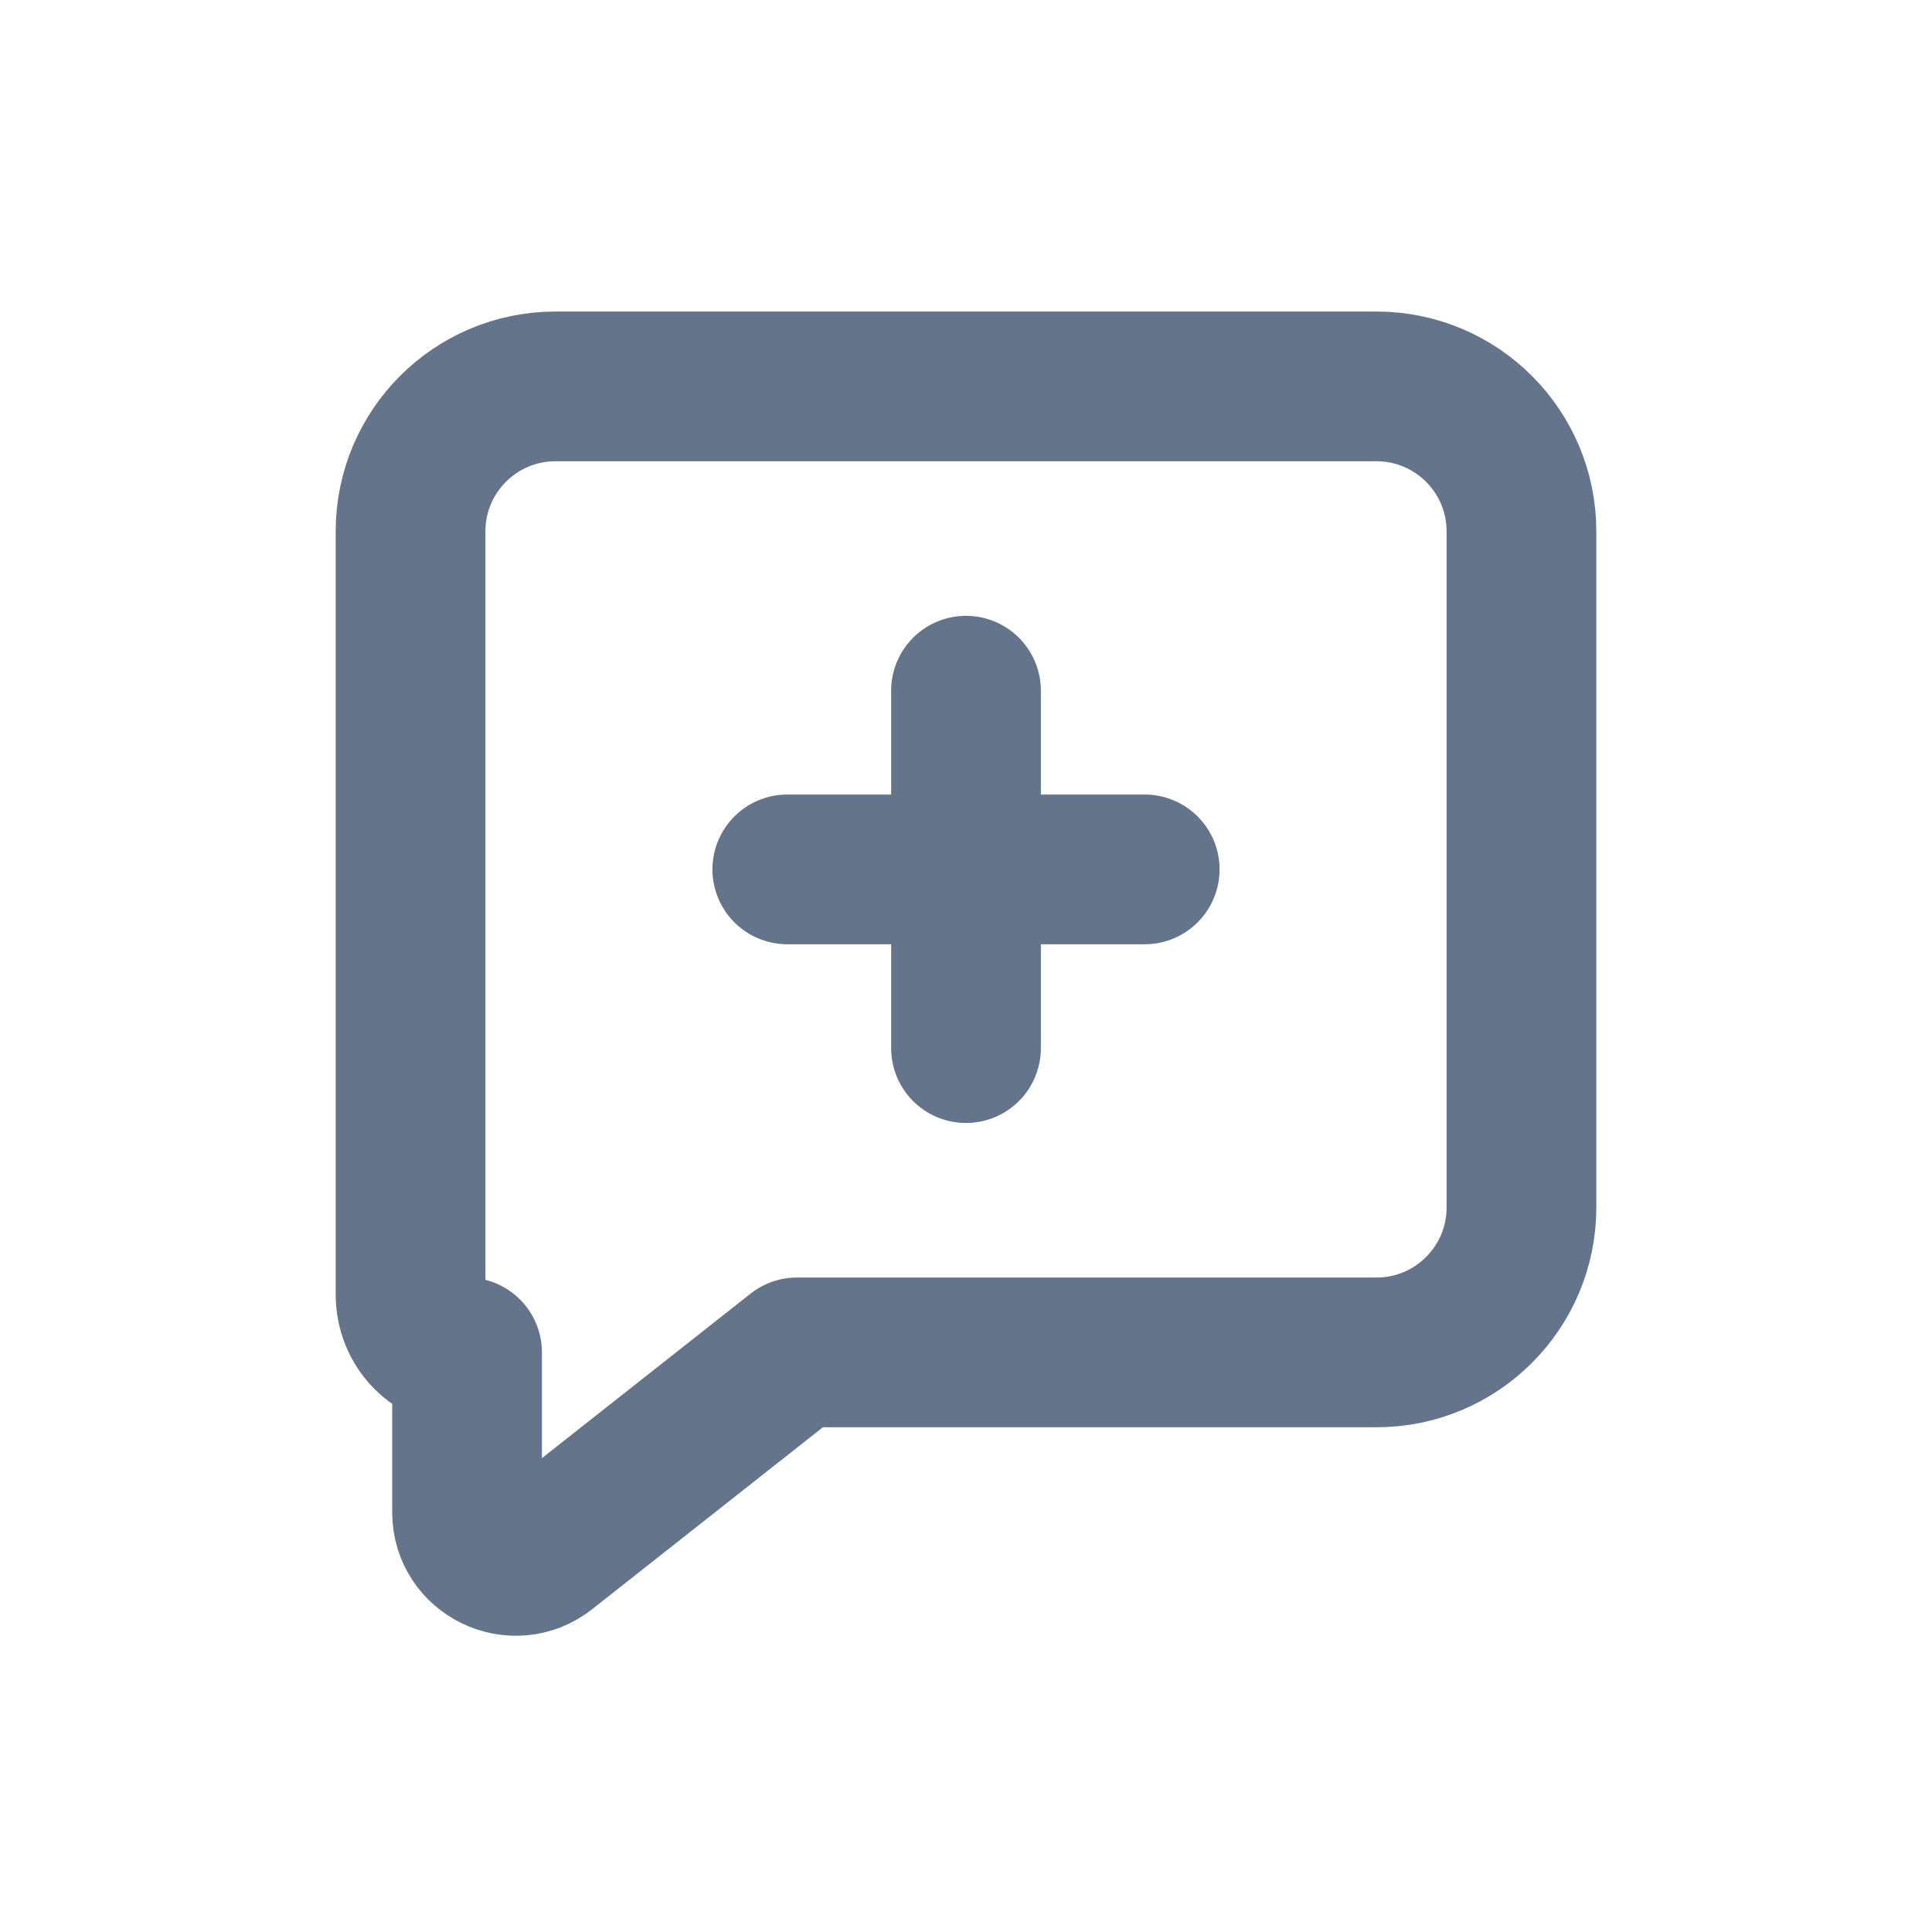
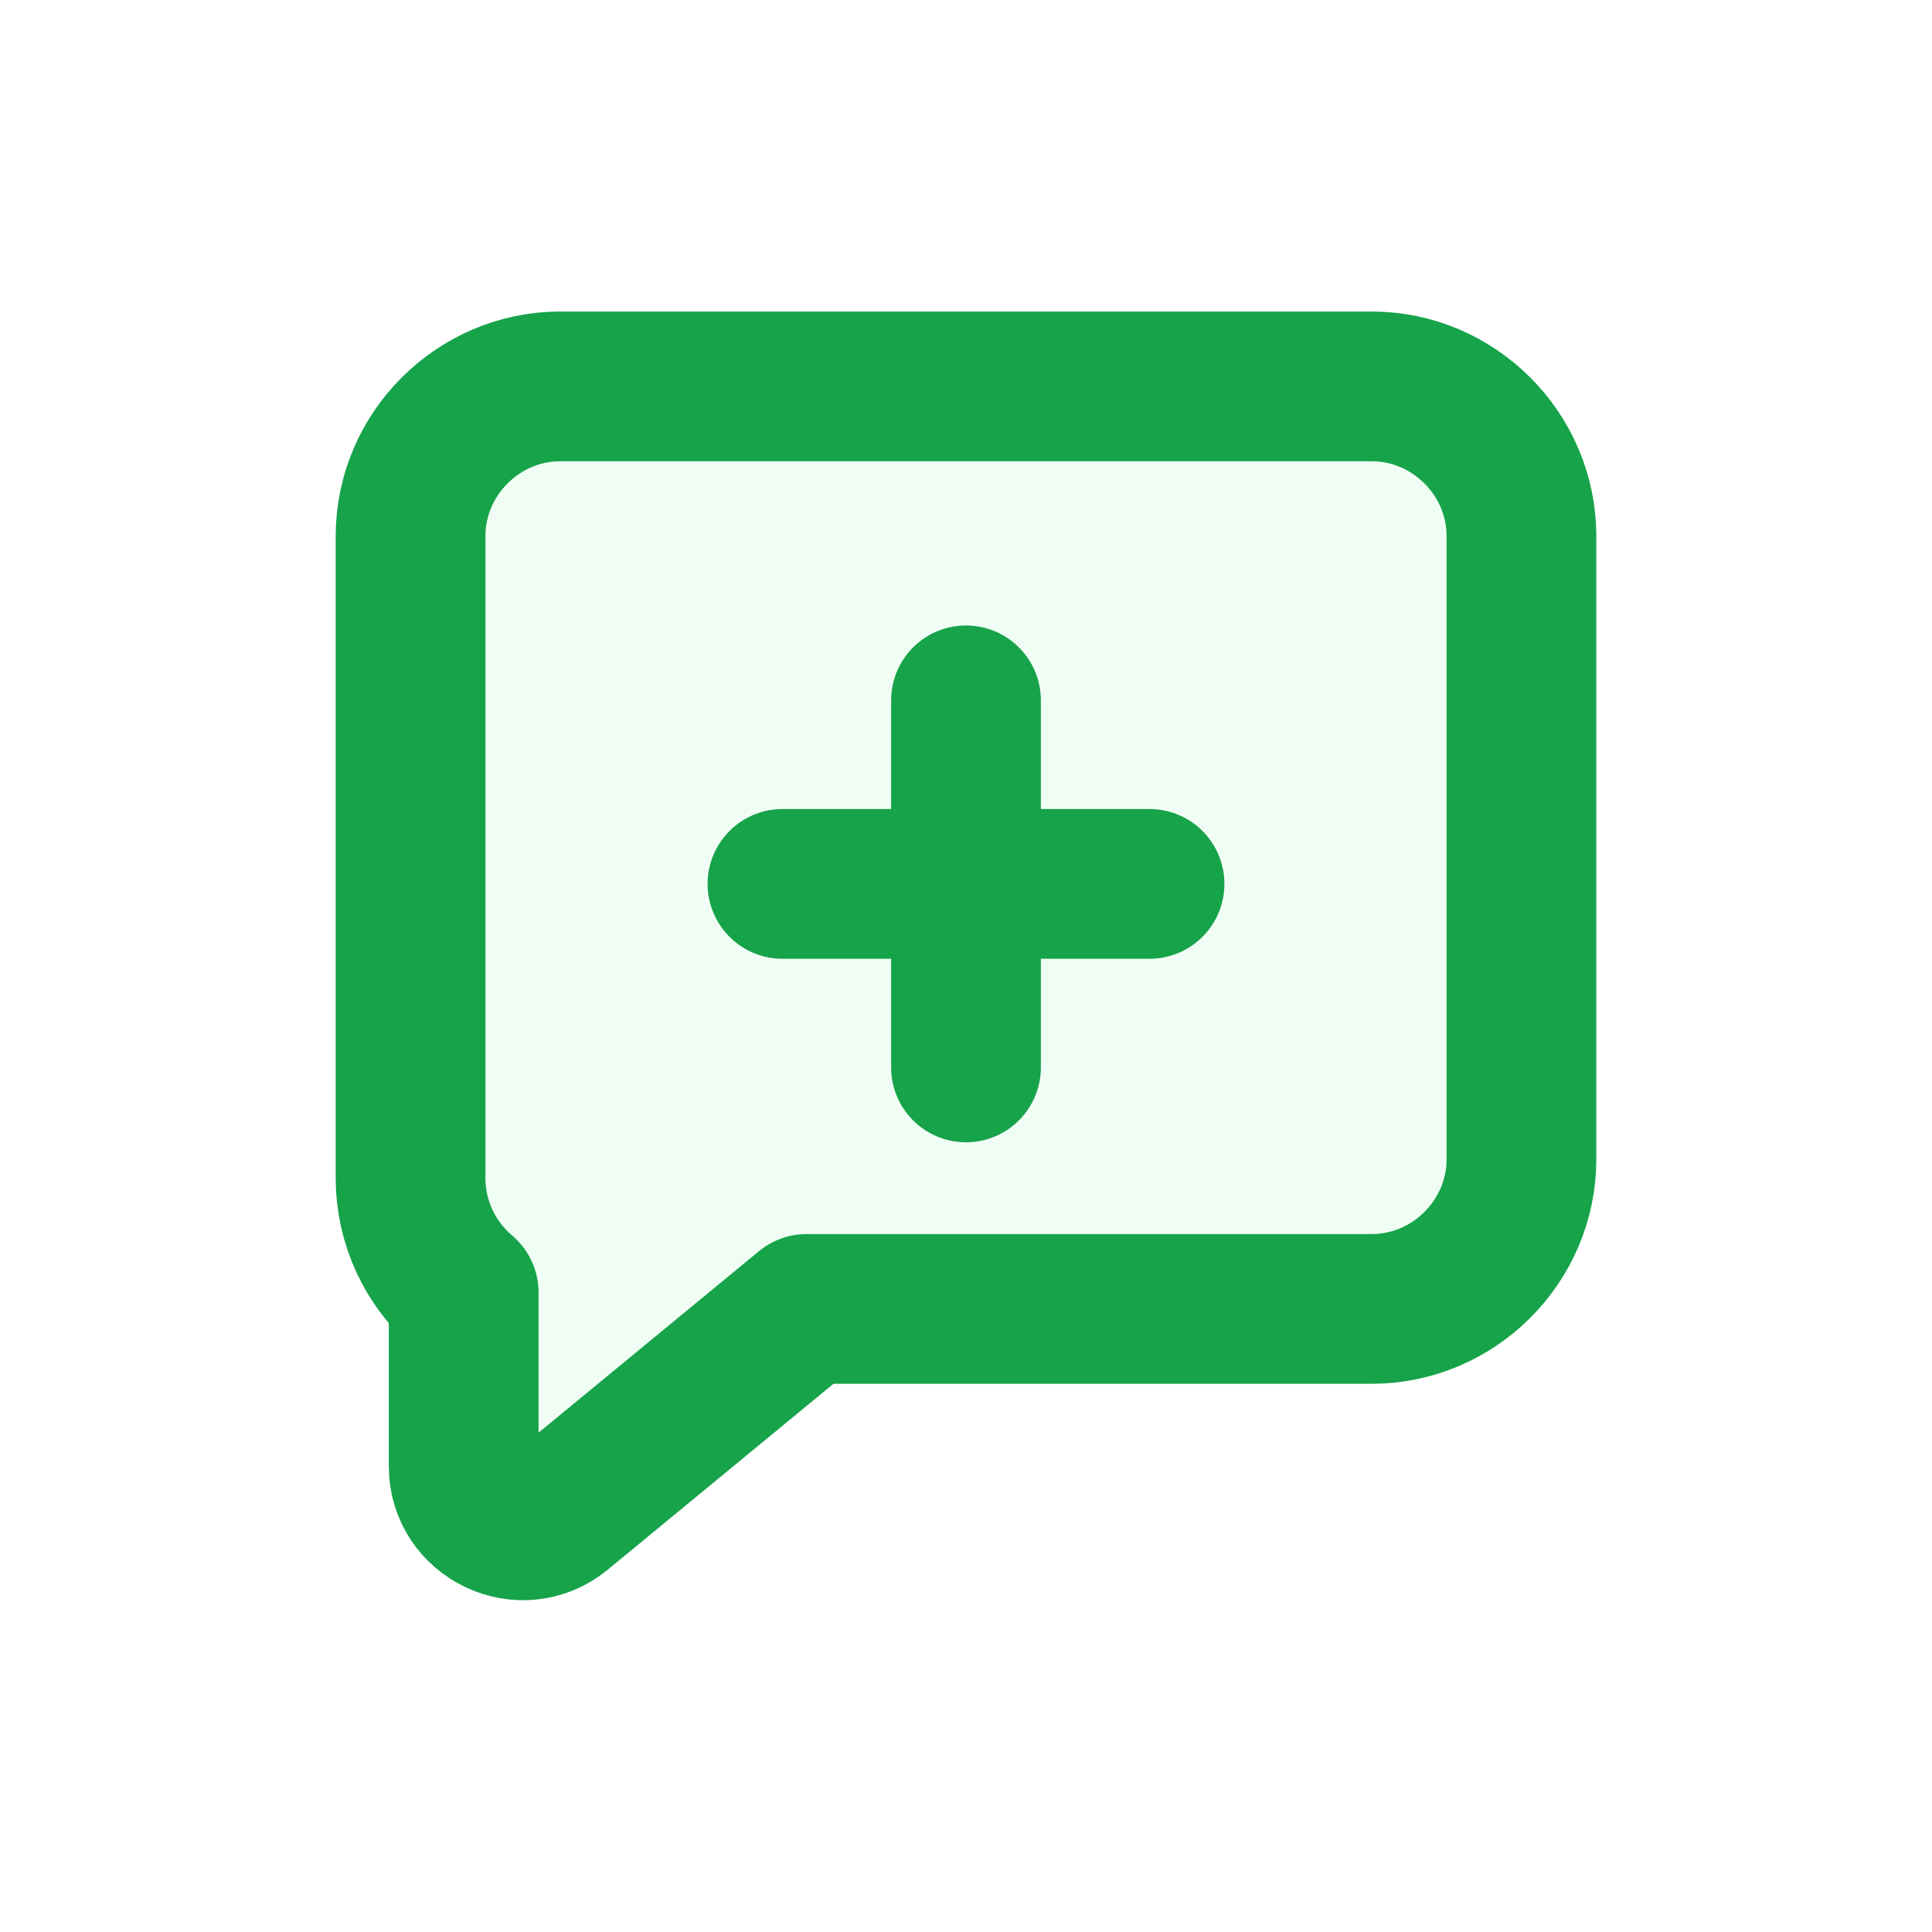
<svg xmlns="http://www.w3.org/2000/svg" width="20" height="20" viewBox="0 0 20 20" fill="none">
-   <path d="M4.25 5.5C4.25 4.672 4.922 4 5.75 4H14.25C15.078 4 15.75 4.672 15.75 5.5V12.5C15.75 13.328 15.078 14 14.25 14H8.25L5.65 16.05C5.321 16.309 4.835 16.075 4.835 15.656V14C4.503 14 4.25 13.731 4.25 13.4V5.5Z" stroke="#64748B" stroke-width="1.55" stroke-linejoin="round" />
-   <path d="M10 7.15V10.85" stroke="#64748B" stroke-width="1.55" stroke-linecap="round" />
-   <path d="M8.15 9H11.85" stroke="#64748B" stroke-width="1.55" stroke-linecap="round" />
+   <path d="M4.25 5.55c0-.85.7-1.55 1.55-1.55h8.4c.85 0 1.55.7 1.55 1.55v6.45c0 .85-.7 1.55-1.55 1.55H8.35L5.8 15.65c-.4.33-1 .04-1-.47v-1.8a1.55 1.55 0 0 1-.55-1.18V5.55Z" fill="#f0fdf4" stroke="#16a34a" stroke-width="1.55" stroke-linejoin="round" />
+   <path d="M10 7.25v3.8M8.1 9.15h3.8" stroke="#16a34a" stroke-width="1.55" stroke-linecap="round" />
</svg>
